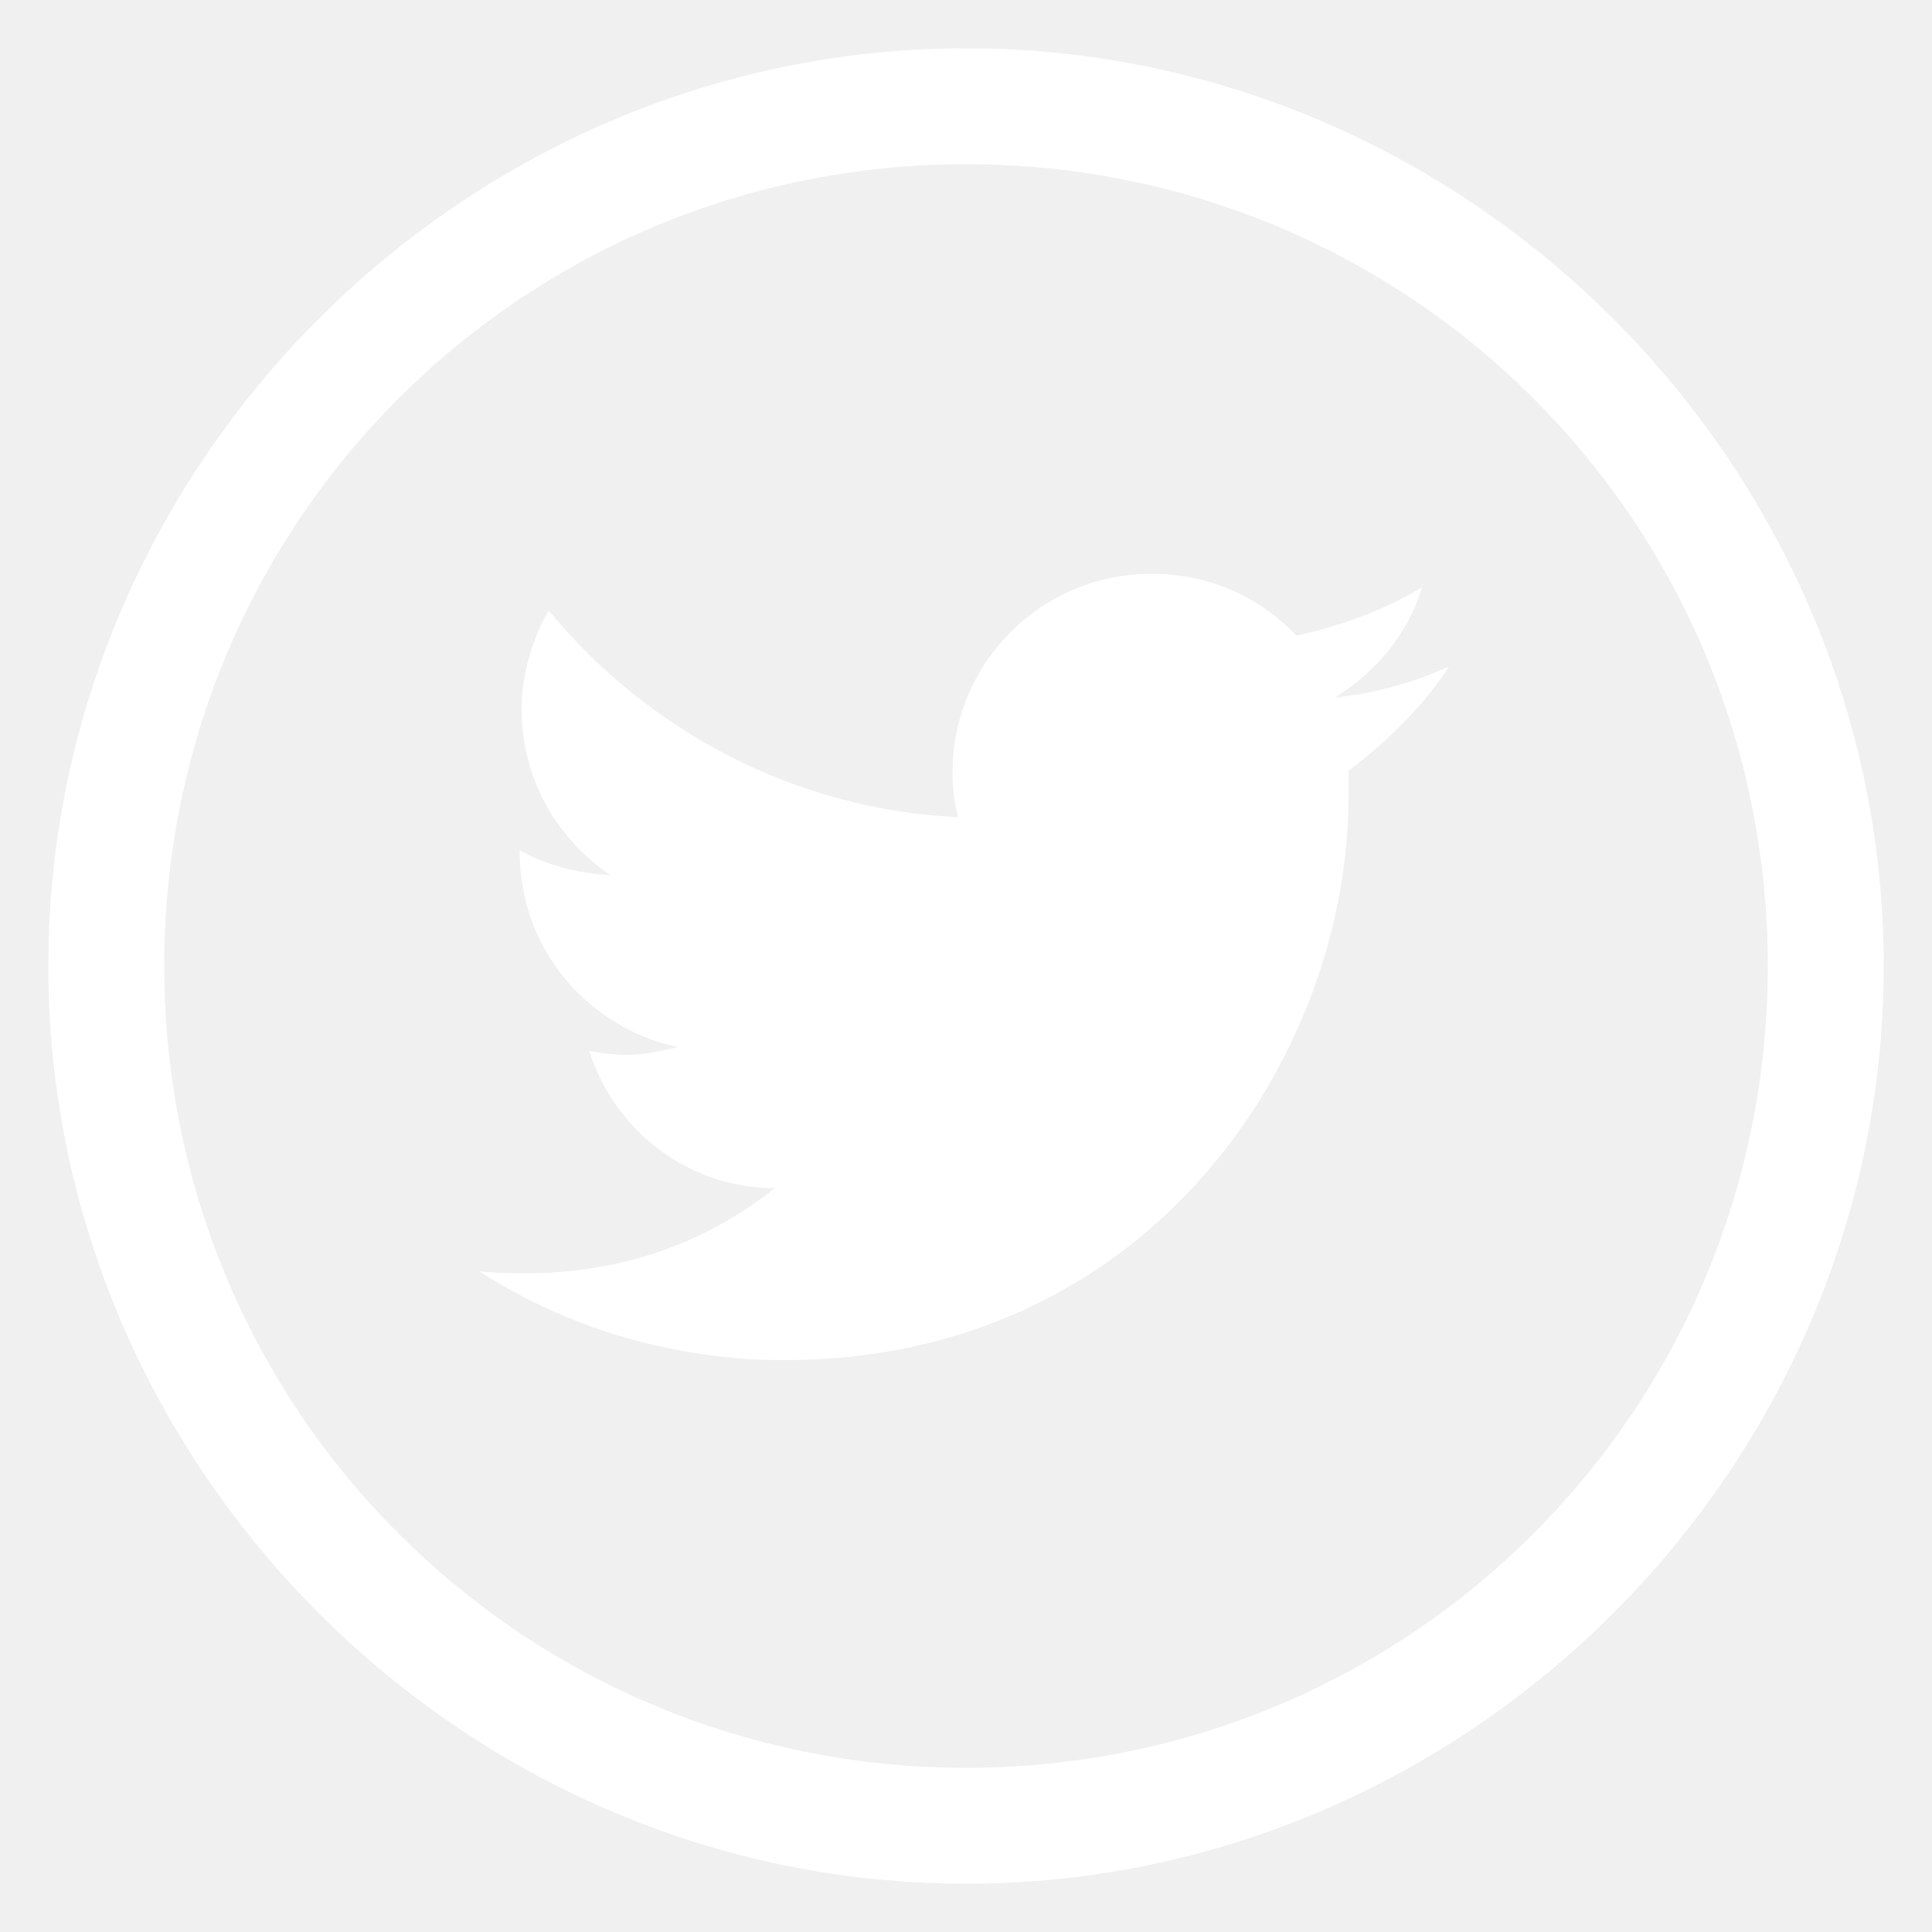
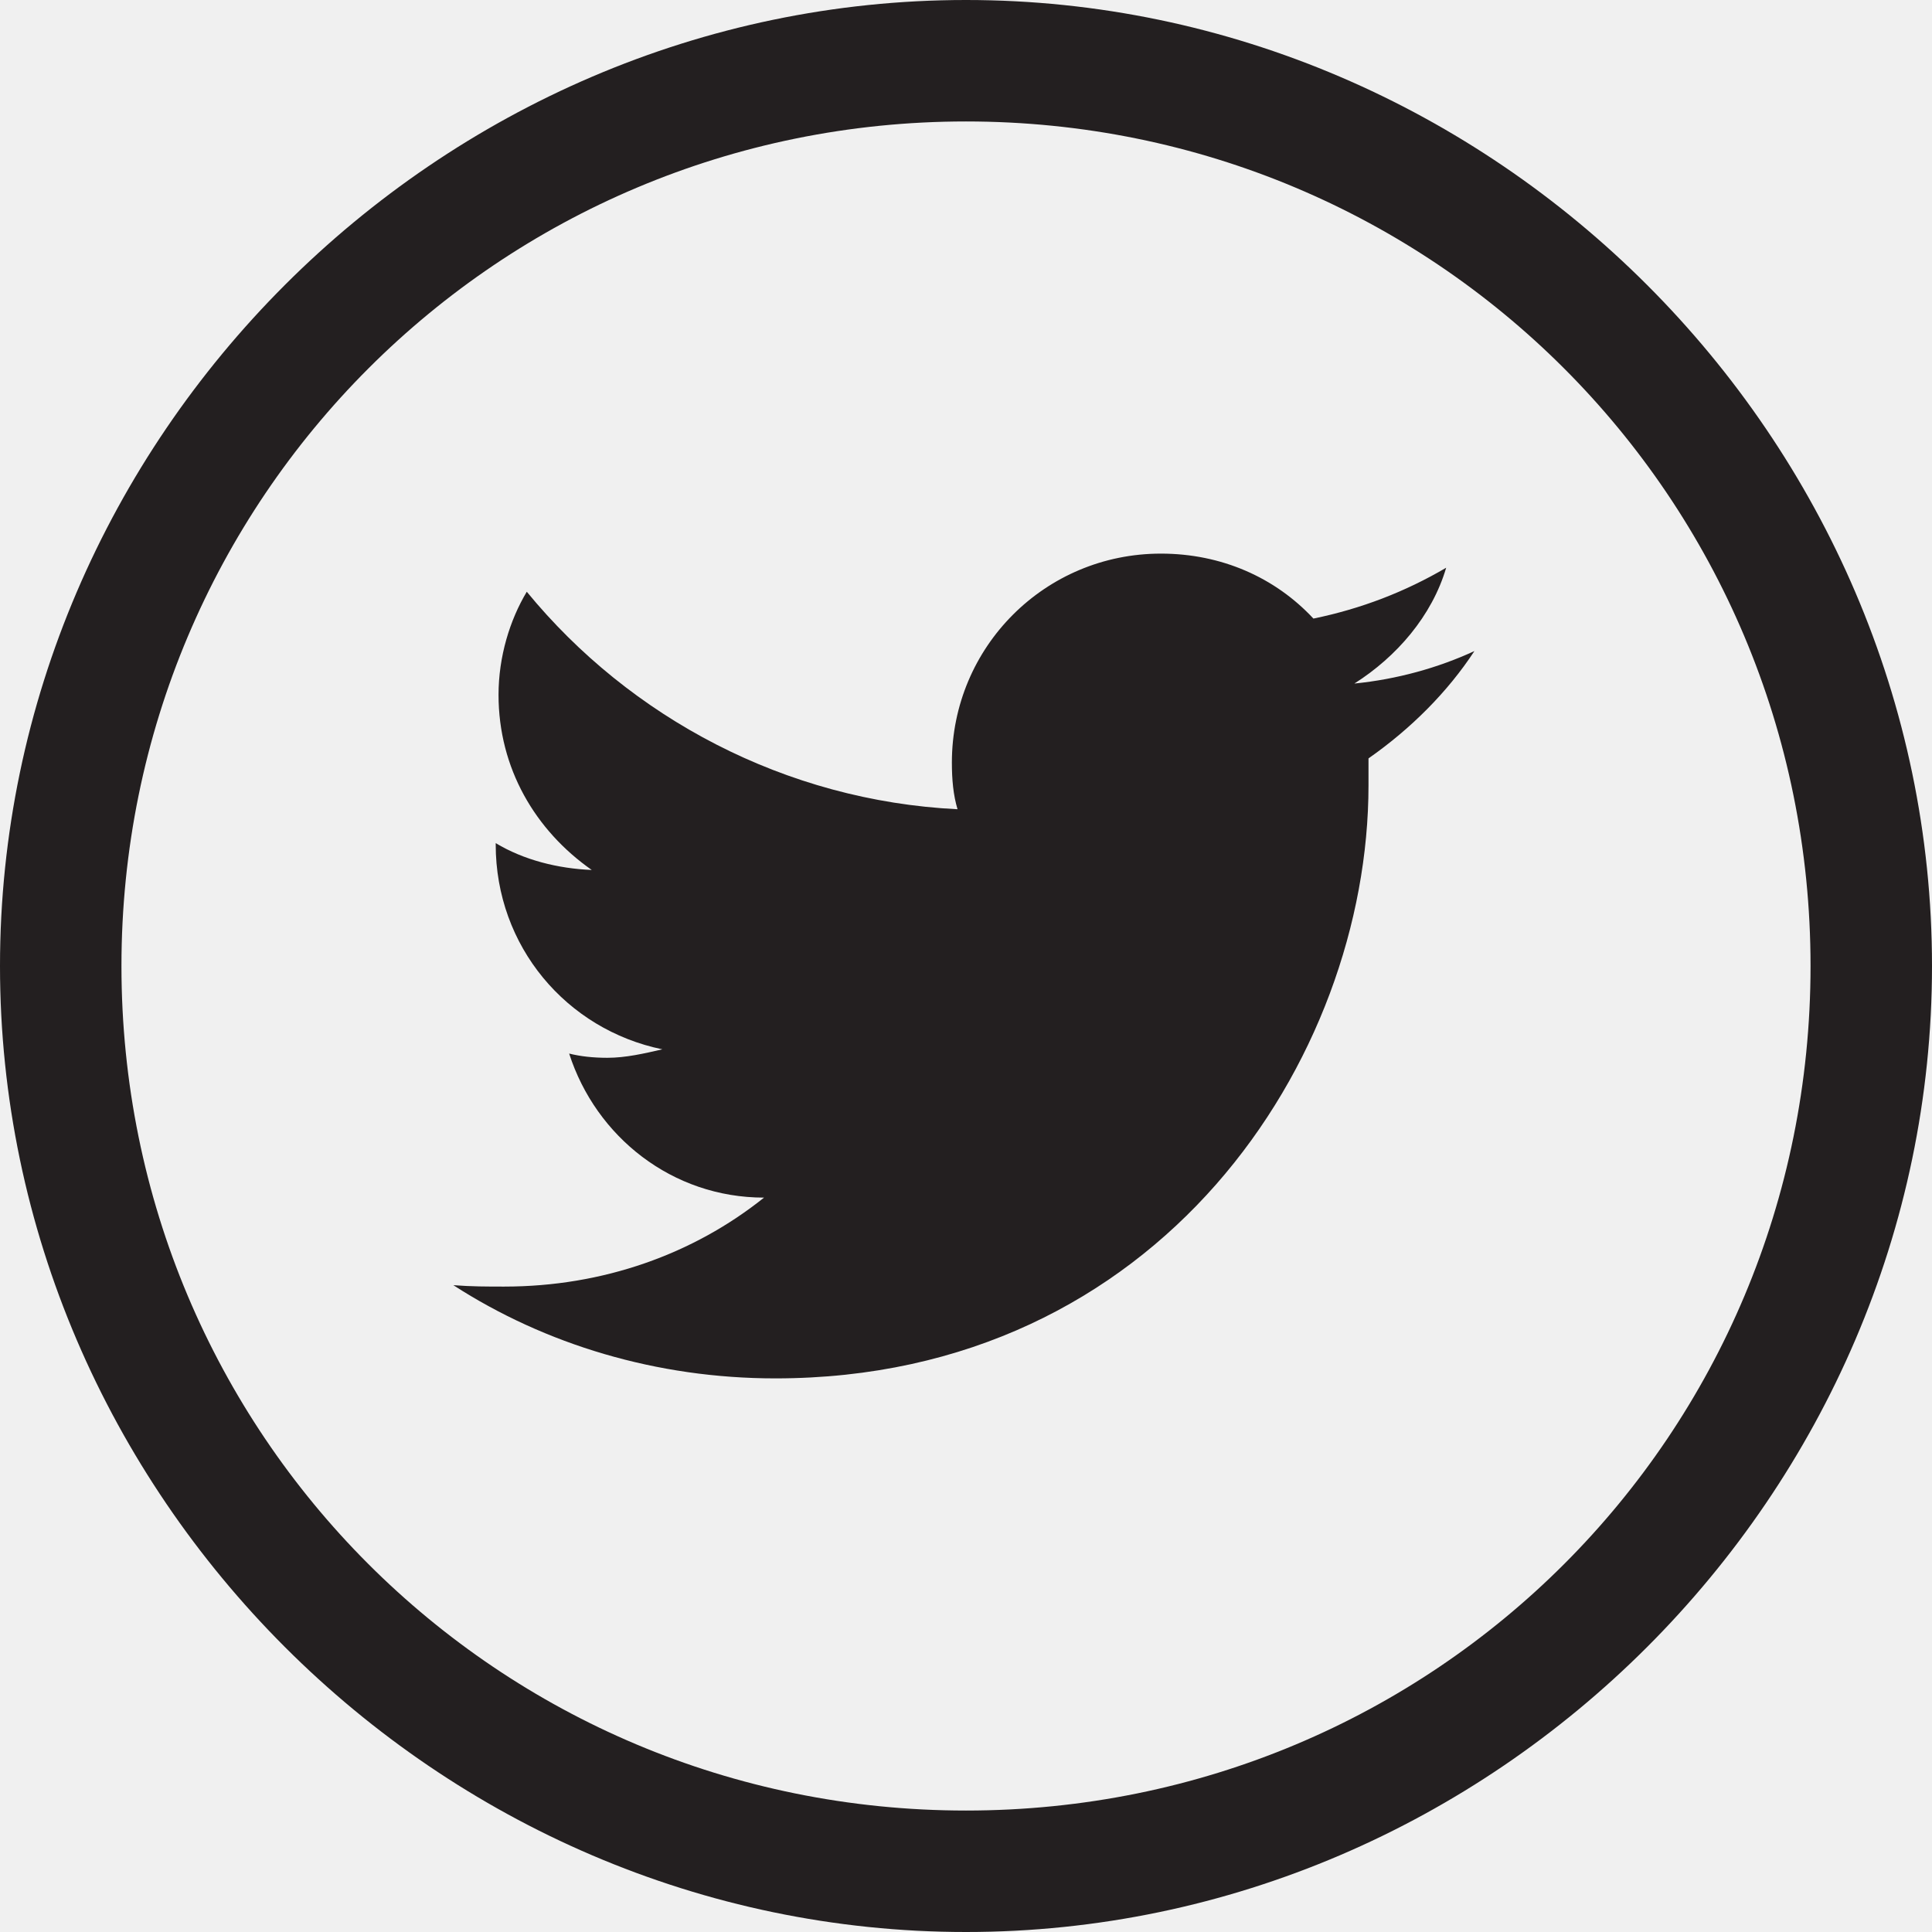
- <svg xmlns="http://www.w3.org/2000/svg" version="1.1" id="Layer_1" x="0px" y="0px" viewBox="0 0 100 100" enable-background="new 0 0 100 100" xml:space="preserve">
-   <path fill="#FFFFFF" d="M50,8.5C73,8.5,91.5,27,91.5,50S73,91.5,50,91.5S8.5,73,8.5,50S27,8.5,50,8.5 M50,2.5C24,2.5,2.5,24,2.5,50  S24,97.5,50,97.5S97.5,76,97.5,50S76,2.5,50,2.5L50,2.5z" />
-   <path fill="#3C5A98" d="M399.8,335.8v-22.7c0-1.2,0.1-2.4,0.5-3.3c1-2.4,3.2-4.9,7-4.9c4.9,0,6.9,3.7,6.9,9.2v21.7h13.6v-23.3  c0-12.5-6.7-18.3-15.7-18.3c-7.2,0-10.4,3.9-12.2,6.7v0.1h-0.1c0,0,0.1-0.1,0.1-0.1v-5.8h-13.6c0.2,3.8,0,40.6,0,40.6H399.8z" />
-   <path fill="#3C5A98" d="M371.8,289.7L371.8,289.7c4.8,0,7.8-3.1,7.8-7c-0.1-4-3-7-7.6-7c-4.7,0-7.7,3-7.7,7  C364.3,286.5,367.2,289.7,371.8,289.7z" />
-   <rect x="365.1" y="295.2" fill="#3C5A98" width="13.6" height="40.6" />
-   <path id="Twitter_1_" fill="#FFFFFF" d="M75,34.5c-1.8,0.8-3.8,1.4-5.9,1.6c2.1-1.3,3.8-3.3,4.5-5.7c-2,1.2-4.2,2-6.5,2.5  c-1.9-2-4.5-3.2-7.5-3.2c-5.7,0-10.3,4.6-10.3,10.3c0,0.8,0.1,1.6,0.3,2.3c-8.5-0.4-16.1-4.5-21.2-10.7C27.6,33,27,34.8,27,36.7  c0,3.6,1.8,6.7,4.6,8.6c-1.7-0.1-3.3-0.5-4.7-1.3c0,0,0,0.1,0,0.1c0,5,3.5,9.1,8.2,10.1c-0.9,0.2-1.8,0.4-2.7,0.4  c-0.7,0-1.3-0.1-1.9-0.2c1.3,4.1,5.1,7.1,9.6,7.1c-3.5,2.8-7.9,4.4-12.8,4.4c-0.8,0-1.6,0-2.5-0.1c4.5,2.9,10,4.6,15.8,4.6  c18.9,0,29.2-15.7,29.2-29.2c0-0.4,0-0.9,0-1.3C71.9,38.3,73.7,36.5,75,34.5z" />
+ <svg xmlns="http://www.w3.org/2000/svg" version="1.1" id="Layer_1" x="0px" y="0px" width="136.8px" height="136.8px" viewBox="57.6 3.6 136.8 136.8" enable-background="new 57.6 3.6 136.8 136.8" xml:space="preserve">
+   <path fill="#231F20" d="M126,12.2c33.1,0,59.8,26.6,59.8,59.8s-26.6,59.8-59.8,59.8S66.2,105.1,66.2,72S92.9,12.2,126,12.2 M126,3.6  c-37.4,0-68.4,31-68.4,68.4s31,68.4,68.4,68.4s68.4-31,68.4-68.4S163.4,3.6,126,3.6L126,3.6z" />
+   <path fill="#3C5A98" d="M629.7,483.6v-32.7c0-1.7,0.1-3.5,0.7-4.8c1.4-3.5,4.6-7.1,10.1-7.1c7.1,0,9.9,5.3,9.9,13.2v31.2H670V450  c0-18-9.6-26.4-22.6-26.4c-10.4,0-15,5.6-17.6,9.6v0.1h-0.1l0.1-0.1v-8.4h-19.6c0.3,5.5,0,58.5,0,58.5h19.4V483.6z" />
+   <path fill="#3C5A98" d="M589.4,417.2L589.4,417.2c6.9,0,11.2-4.5,11.2-10.1c-0.1-5.8-4.3-10.1-10.9-10.1c-6.8,0-11.1,4.3-11.1,10.1  C578.6,412.6,582.8,417.2,589.4,417.2z" />
+   <rect x="579.7" y="425.1" fill="#3C5A98" width="19.6" height="58.5" />
+   <path id="Twitter_1_" fill="#231F20" d="M162,49.7c-2.6,1.2-5.5,2-8.5,2.3c3-1.9,5.5-4.8,6.5-8.2c-2.9,1.7-6,2.9-9.4,3.6  c-2.7-2.9-6.5-4.6-10.8-4.6c-8.2,0-14.8,6.6-14.8,14.8c0,1.2,0.1,2.3,0.4,3.3c-12.2-0.6-23.2-6.5-30.5-15.4c-1.2,2-2,4.6-2,7.3  c0,5.2,2.6,9.6,6.6,12.4c-2.4-0.1-4.8-0.7-6.8-1.9v0.1c0,7.2,5,13.1,11.8,14.5c-1.3,0.3-2.6,0.6-3.9,0.6c-1,0-1.9-0.1-2.7-0.3  c1.9,5.9,7.3,10.2,13.8,10.2c-5,4-11.4,6.3-18.4,6.3c-1.2,0-2.3,0-3.6-0.1c6.5,4.2,14.4,6.6,22.8,6.6c27.2,0,42-22.6,42-42  c0-0.6,0-1.3,0-1.9C157.5,55.2,160.1,52.6,162,49.7z" />
</svg>
